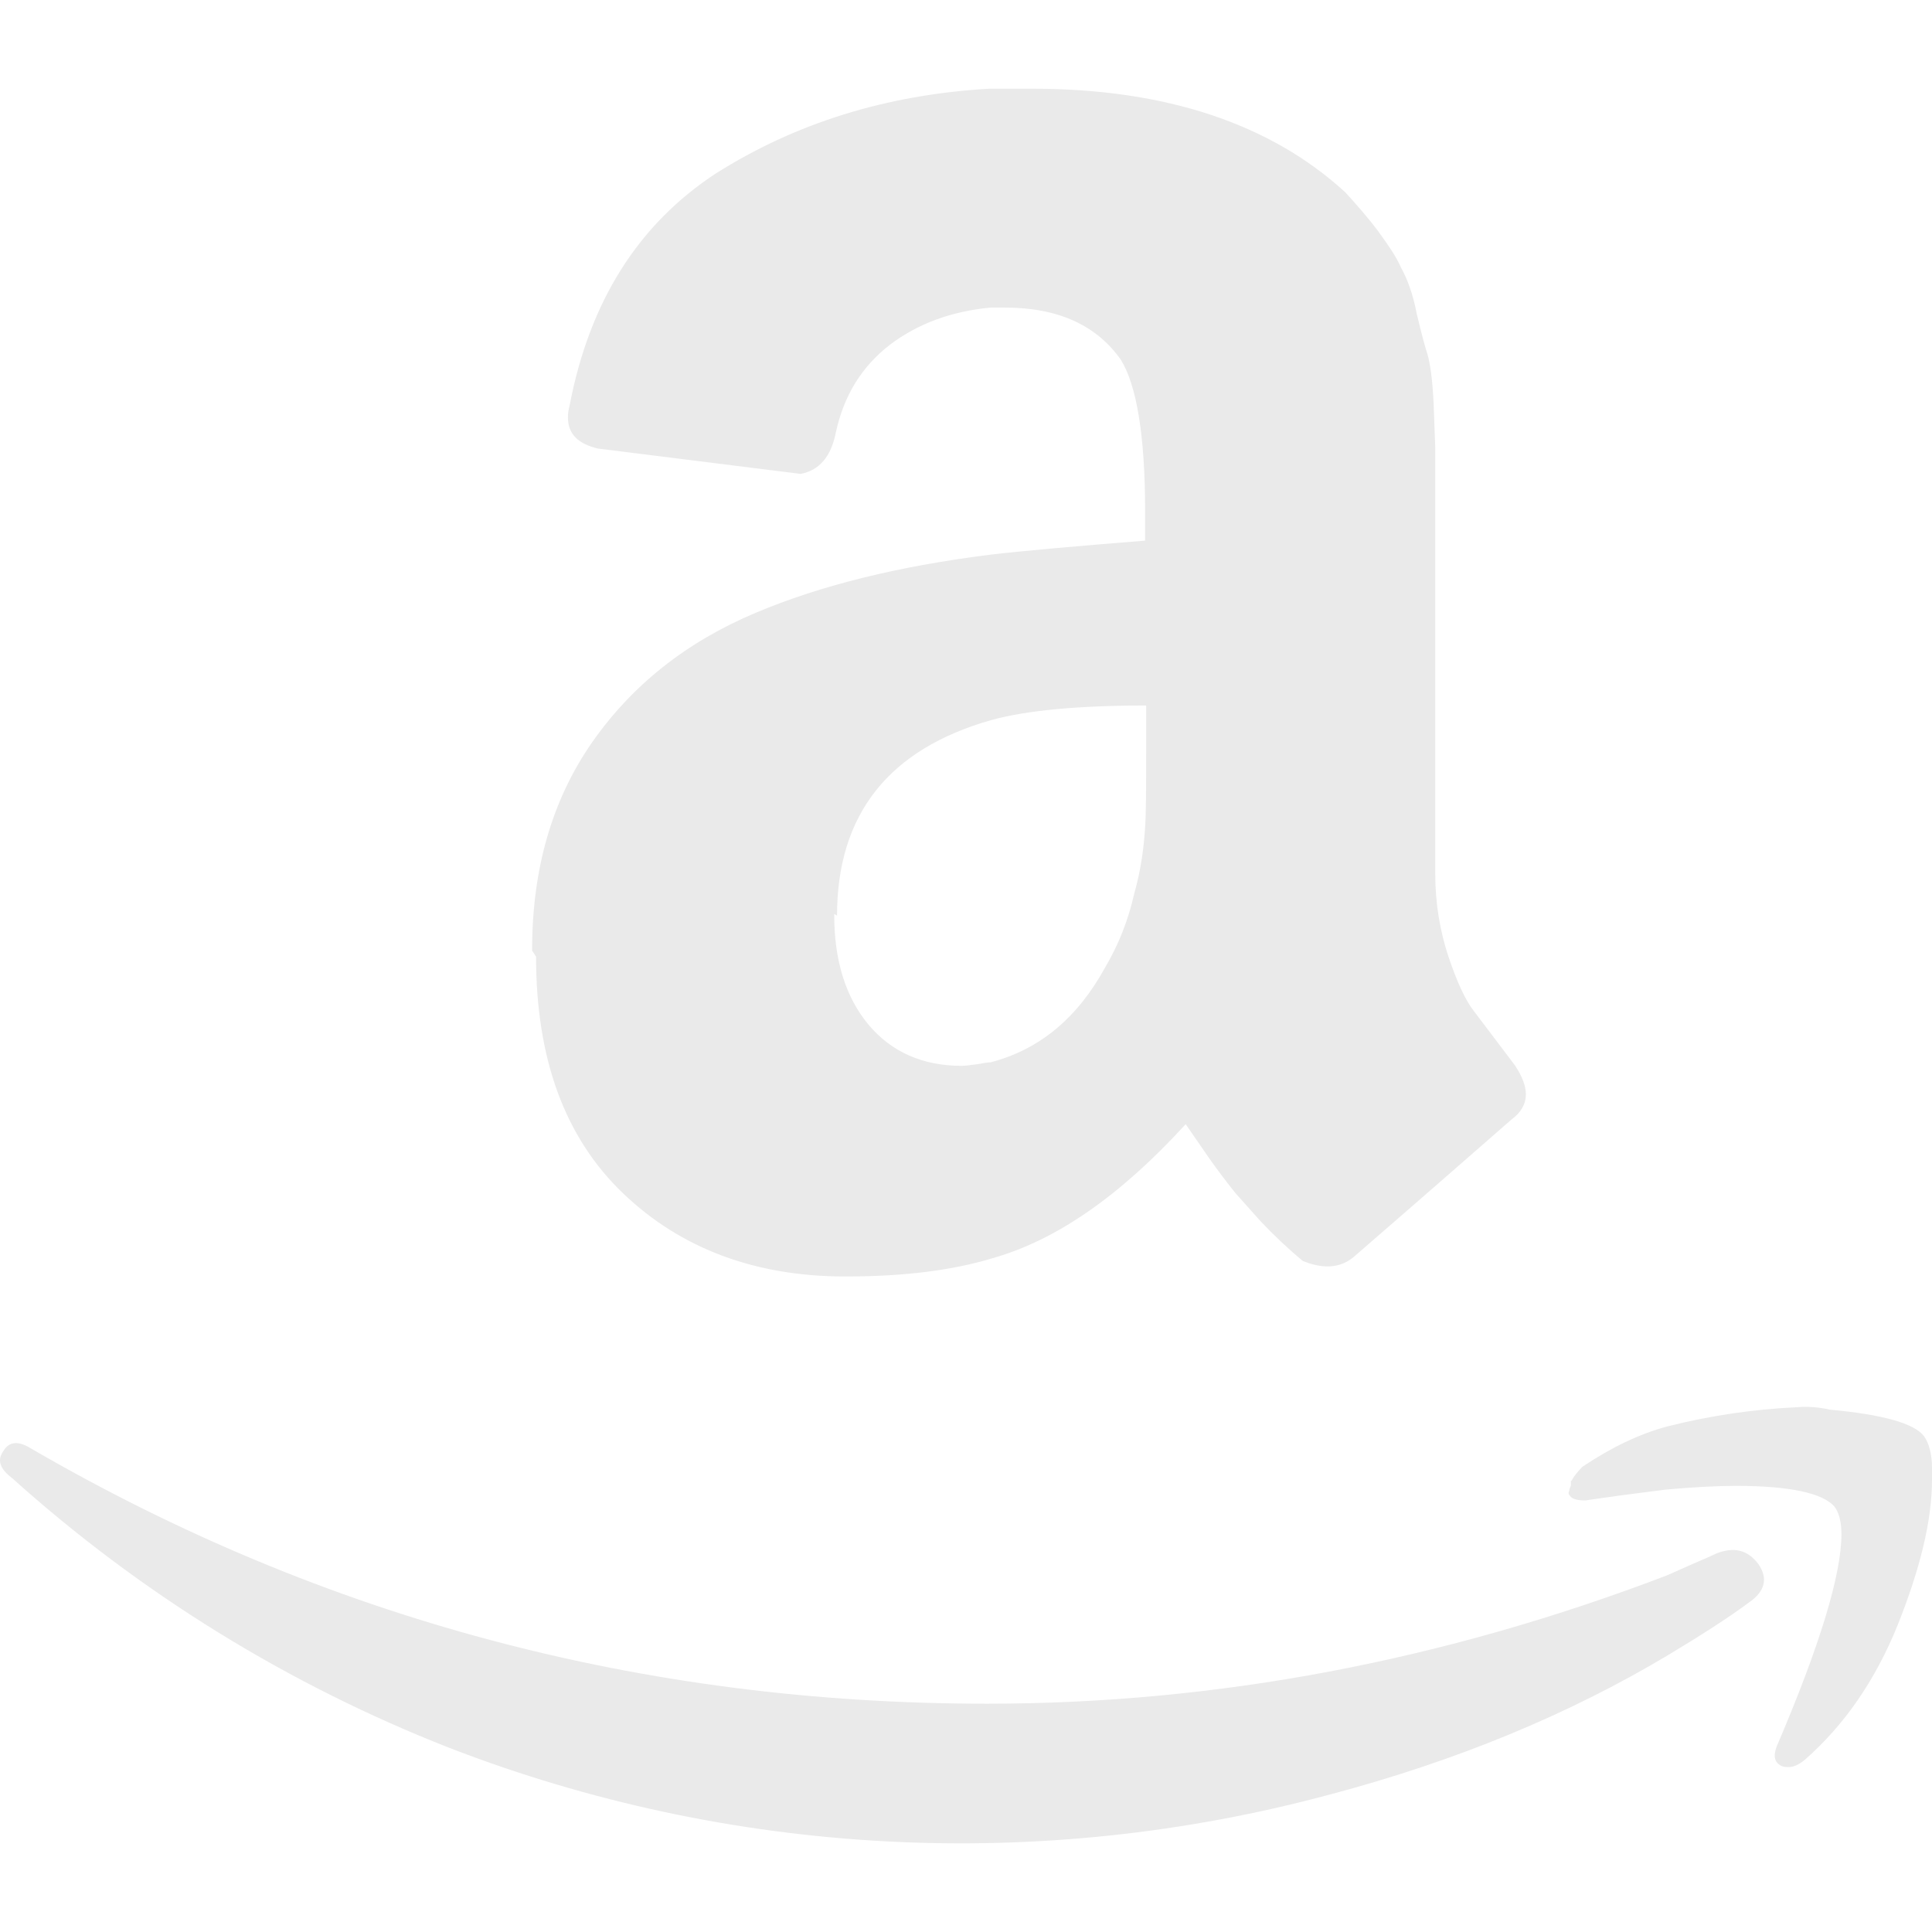
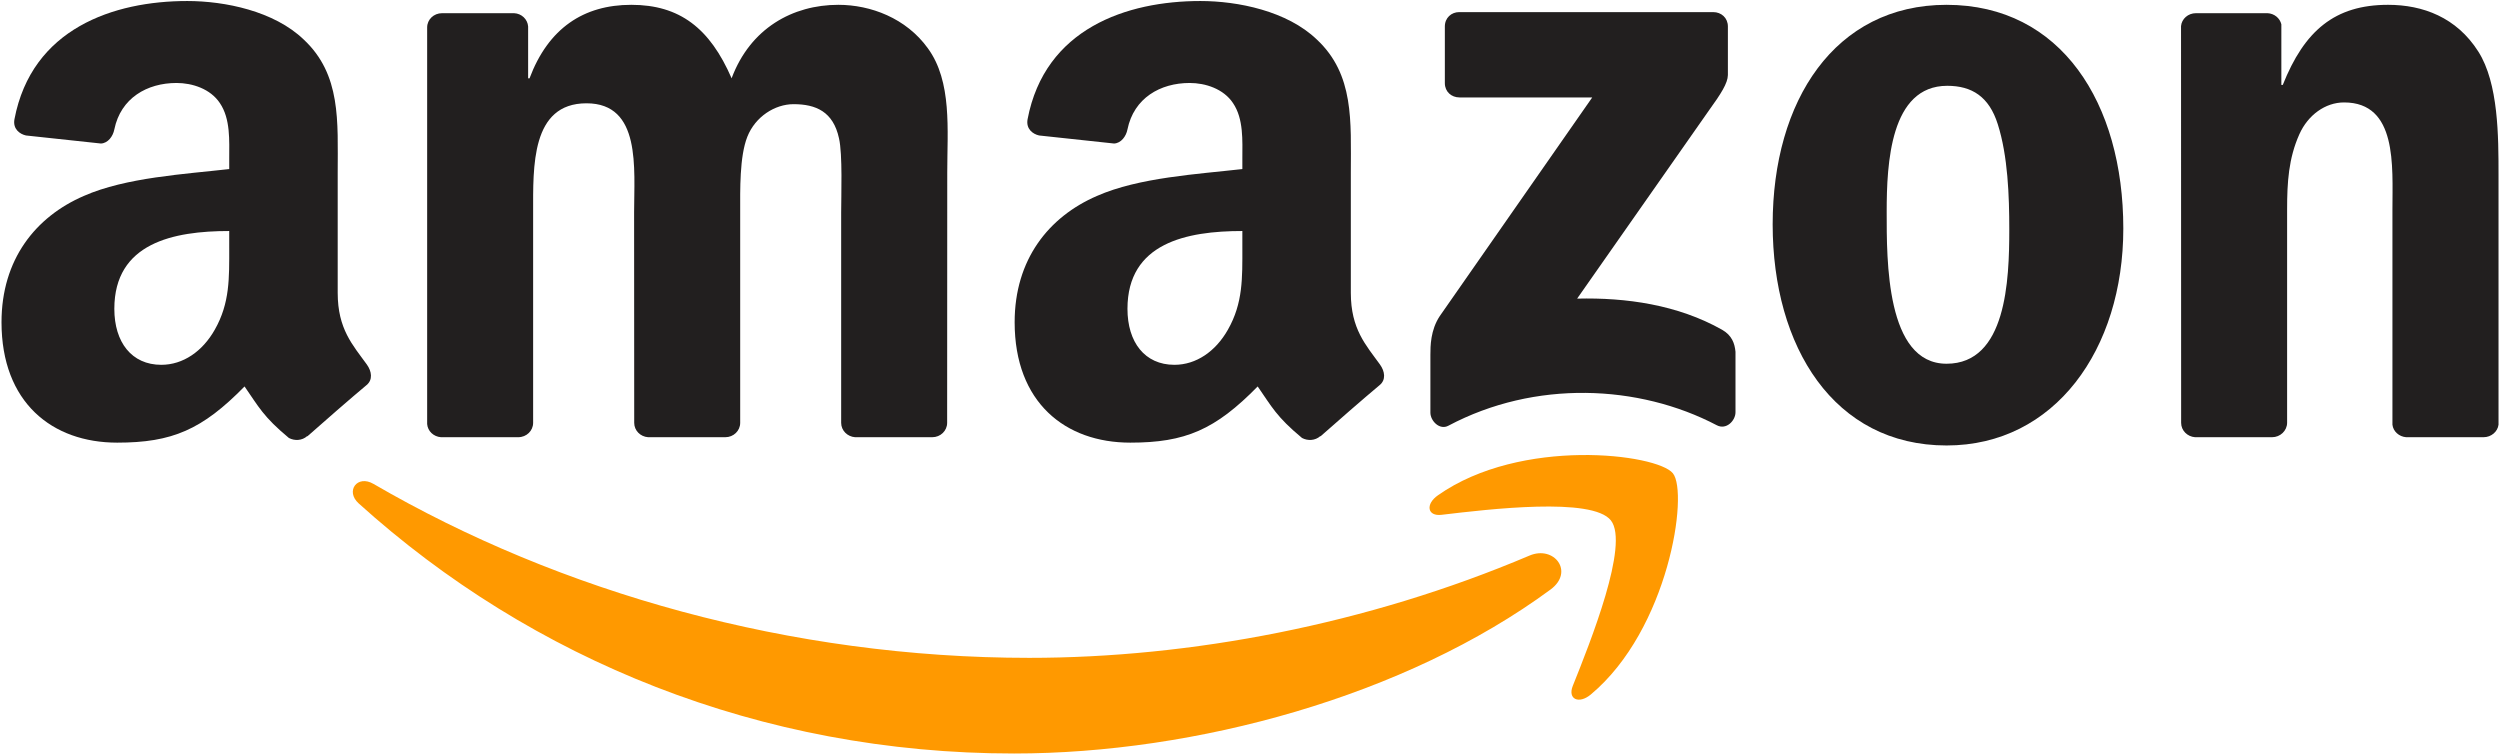
- <svg xmlns="http://www.w3.org/2000/svg" role="img" aria-label="amazon" viewBox="0 0 24 24">
-   <path fill="#EAEAEA" d="M.045 18.02c.072-.116.187-.124.348-.022 3.636 2.11 7.594 3.166 11.87 3.166 2.852 0 5.668-.533 8.447-1.595l.315-.14c.138-.06.234-.1.293-.13.226-.088.39-.046.525.13.12.174.09.336-.12.48-.256.19-.6.41-1.006.654-1.244.743-2.64 1.316-4.185 1.726a17.617 17.617 0 01-10.951-.577 17.88 17.88 0 01-5.43-3.35c-.1-.074-.151-.15-.151-.22 0-.047.021-.09.051-.13zm6.565-6.218c0-1.005.247-1.863.743-2.577.495-.71 1.17-1.25 2.04-1.615.796-.335 1.756-.575 2.912-.72.39-.046 1.033-.103 1.92-.174v-.37c0-.93-.105-1.558-.3-1.875-.302-.43-.78-.65-1.44-.65h-.182c-.48.046-.896.196-1.246.46-.35.27-.575.63-.675 1.096-.06.3-.206.465-.435.51l-2.52-.315c-.248-.06-.372-.18-.372-.39 0-.046.007-.09.022-.15.247-1.29.855-2.25 1.82-2.88.976-.616 2.1-.975 3.39-1.05h.54c1.65 0 2.957.434 3.888 1.29.135.15.27.3.405.48.12.165.224.314.283.45.075.134.15.33.195.57.06.254.105.42.135.51.03.104.062.3.076.615.01.313.02.493.02.553v5.28c0 .376.06.72.165 1.036.105.313.21.54.315.674l.51.674c.09.136.136.256.136.36 0 .12-.06.226-.18.314-1.2 1.05-1.86 1.62-1.963 1.71-.165.135-.375.15-.63.045a6.062 6.062 0 01-.526-.496l-.31-.347a9.391 9.391 0 01-.317-.42l-.3-.435c-.81.886-1.603 1.44-2.4 1.665-.494.15-1.093.227-1.83.227-1.11 0-2.04-.343-2.76-1.034-.72-.69-1.08-1.665-1.08-2.94l-.05-.076zm3.753-.438c0 .566.14 1.02.425 1.364.285.34.675.512 1.155.512.045 0 .106-.007.195-.02.09-.016.134-.023.166-.023.614-.16 1.08-.553 1.424-1.178.165-.28.285-.58.36-.91.09-.32.12-.59.135-.8.015-.195.015-.54.015-1.005v-.54c-.84 0-1.484.06-1.92.18-1.275.36-1.92 1.17-1.92 2.43l-.035-.02zm9.162 7.027c.03-.06.075-.11.132-.17.362-.243.714-.41 1.05-.5a8.094 8.094 0 011.612-.24c.14-.012.28 0 .41.03.65.06 1.05.168 1.172.33.063.09.099.228.099.39v.15c0 .51-.149 1.11-.424 1.8-.278.69-.664 1.248-1.156 1.68-.073.06-.14.09-.197.09-.03 0-.06 0-.09-.012-.09-.044-.107-.12-.064-.24.54-1.26.806-2.143.806-2.64 0-.15-.03-.27-.087-.344-.145-.166-.55-.257-1.224-.257-.243 0-.533.016-.87.046-.363.045-.7.09-1 .135-.09 0-.148-.014-.18-.044-.03-.03-.036-.047-.02-.077 0-.017.006-.03.02-.063v-.06z" />
+ <svg xmlns="http://www.w3.org/2000/svg" xmlns:xlink="http://www.w3.org/1999/xlink" version="1.1" width="603" height="182" style="fill:#221f1f" id="svg1936">
+   <path d="m 374.006,142.184 c -34.999,25.797 -85.729,39.561 -129.406,39.561 -61.243,0 -116.377,-22.651 -158.088,-60.325 -3.277,-2.963 -0.341,-7 3.592,-4.693 45.014,26.191 100.673,41.947 158.166,41.947 38.775,0 81.43,-8.022 120.65,-24.67 5.925,-2.517 10.88,3.88 5.086,8.18" id="path8" style="fill:#ff9900" />
+   <path d="m 388.557,125.536 c -4.457,-5.715 -29.573,-2.7 -40.846,-1.363 -3.434,0.419 -3.959,-2.569 -0.865,-4.719 20.003,-14.078 52.827,-10.015 56.655,-5.296 3.828,4.745 -0.996,37.647 -19.794,53.351 -2.884,2.412 -5.637,1.127 -4.352,-2.071 4.221,-10.539 13.685,-34.161 9.202,-39.902" id="path10" style="fill:#ff9900" />
+   <path d="M 348.497,20.066 V 6.381 c 0,-2.071 1.573,-3.461 3.461,-3.461 h 61.269 c 1.966,0 3.539,1.416 3.539,3.461 v 11.719 c -0.026,1.966 -1.678,4.536 -4.614,8.599 l -31.749,45.329 c 11.798,-0.288 24.251,1.468 34.947,7.498 2.412,1.363 3.067,3.356 3.251,5.322 V 99.451 c 0,1.992 -2.202,4.326 -4.509,3.12 -18.85,-9.884 -43.887,-10.959 -64.729,0.105 -2.124,1.154 -4.352,-1.154 -4.352,-3.146 V 85.661 c 0,-2.228 0.026,-6.03 2.255,-9.412 l 36.782,-52.748 h -32.011 c -1.966,0 -3.539,-1.389 -3.539,-3.434" id="path12" />
+   <path d="m 124.999,105.454 h -18.64 c -1.783,-0.131 -3.198,-1.468 -3.33,-3.172 V 6.617 c 0,-1.914 1.599,-3.434 3.592,-3.434 h 17.382 c 1.809,0.079 3.251,1.468 3.382,3.198 v 12.505 h 0.341 c 4.536,-12.086 13.056,-17.723 24.539,-17.723 11.666,0 18.955,5.637 24.198,17.723 4.509,-12.086 14.76,-17.723 25.745,-17.723 7.813,0 16.359,3.225 21.576,10.461 5.899,8.049 4.693,19.741 4.693,29.992 l -0.026,60.377 c 0,1.914 -1.599,3.461 -3.592,3.461 h -18.614 c -1.861,-0.131 -3.356,-1.625 -3.356,-3.461 V 51.29 c 0,-4.037 0.367,-14.105 -0.524,-17.932 -1.389,-6.423 -5.558,-8.232 -10.959,-8.232 -4.509,0 -9.228,3.015 -11.142,7.839 -1.914,4.824 -1.73,12.899 -1.73,18.326 v 50.703 c 0,1.914 -1.599,3.461 -3.592,3.461 h -18.614 c -1.888,-0.131 -3.356,-1.625 -3.356,-3.461 L 152.946,51.29 c 0,-10.67 1.757,-26.374 -11.483,-26.374 -13.397,0 -12.872,15.311 -12.872,26.374 v 50.703 c 0,1.914 -1.599,3.461 -3.592,3.461" id="path14" />
+   <path d="m 469.514,1.164 c 27.659,0 42.629,23.752 42.629,53.954 0,29.179 -16.543,52.329 -42.629,52.329 -27.161,0 -41.947,-23.752 -41.947,-53.351 0,-29.782 14.97,-52.932 41.947,-52.932 m 0.157,19.532 c -13.738,0 -14.603,18.719 -14.603,30.385 0,11.693 -0.184,36.651 14.445,36.651 14.445,0 15.127,-20.135 15.127,-32.404 0,-8.075 -0.341,-17.723 -2.779,-25.378 -2.097,-6.659 -6.266,-9.255 -12.191,-9.255" id="path16" />
+   <path d="M 548.008,105.454 H 529.446 c -1.861,-0.131 -3.356,-1.625 -3.356,-3.461 l -0.026,-95.691 c 0.157,-1.757 1.704,-3.12 3.592,-3.12 h 17.277 c 1.625,0.079 2.962,1.18 3.33,2.674 v 14.629 h 0.341 c 5.217,-13.082 12.532,-19.322 25.404,-19.322 8.363,0 16.517,3.015 21.76,11.273 4.876,7.655 4.876,20.528 4.876,29.782 v 60.22 c -0.21,1.678 -1.757,3.015 -3.592,3.015 h -18.693 c -1.704,-0.131 -3.12,-1.389 -3.303,-3.015 V 50.478 c 0,-10.461 1.206,-25.771 -11.667,-25.771 -4.535,0 -8.704,3.041 -10.775,7.655 -2.622,5.846 -2.962,11.667 -2.962,18.116 v 51.516 c -0.026,1.914 -1.652,3.461 -3.644,3.461" id="path18" />
+   <use xlink:href="#path30" transform="translate(244.3672)" id="use28" />
+   <path d="M 55.288,59.758 V 55.721 c -13.475,0 -27.711,2.884 -27.711,18.771 0,8.049 4.168,13.502 11.326,13.502 5.243,0 9.936,-3.225 12.899,-8.468 3.67,-6.449 3.487,-12.505 3.487,-19.767 m 18.797,45.434 c -1.232,1.101 -3.015,1.18 -4.404,0.446 -6.187,-5.138 -7.288,-7.524 -10.696,-12.427 -10.225,10.434 -17.46,13.554 -30.726,13.554 -15.678,0 -27.895,-9.674 -27.895,-29.048 0,-15.127 8.206,-25.43 19.872,-30.464 10.12,-4.457 24.251,-5.243 35.052,-6.476 v -2.412 c 0,-4.431 0.341,-9.674 -2.255,-13.502 -2.281,-3.434 -6.633,-4.85 -10.461,-4.85 -7.105,0 -13.449,3.644 -14.996,11.195 -0.315,1.678 -1.547,3.33 -3.225,3.408 L 6.263,32.676 C 4.742,32.335 3.064,31.103 3.484,28.77 7.652,6.853 27.446,0.246 45.169,0.246 c 9.071,0 20.921,2.412 28.078,9.281 9.071,8.468 8.206,19.767 8.206,32.063 v 29.048 c 0,8.73 3.618,12.558 7.026,17.277 1.206,1.678 1.468,3.697 -0.052,4.955 -3.801,3.172 -10.565,9.071 -14.288,12.374 l -0.052,-0.052" id="path30" />
</svg>
